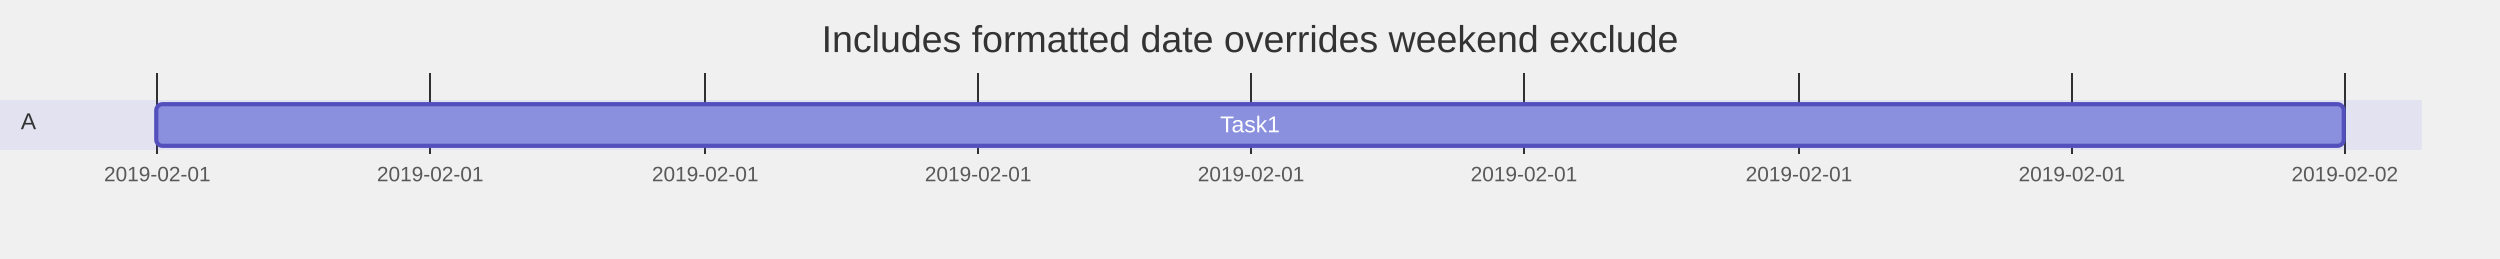
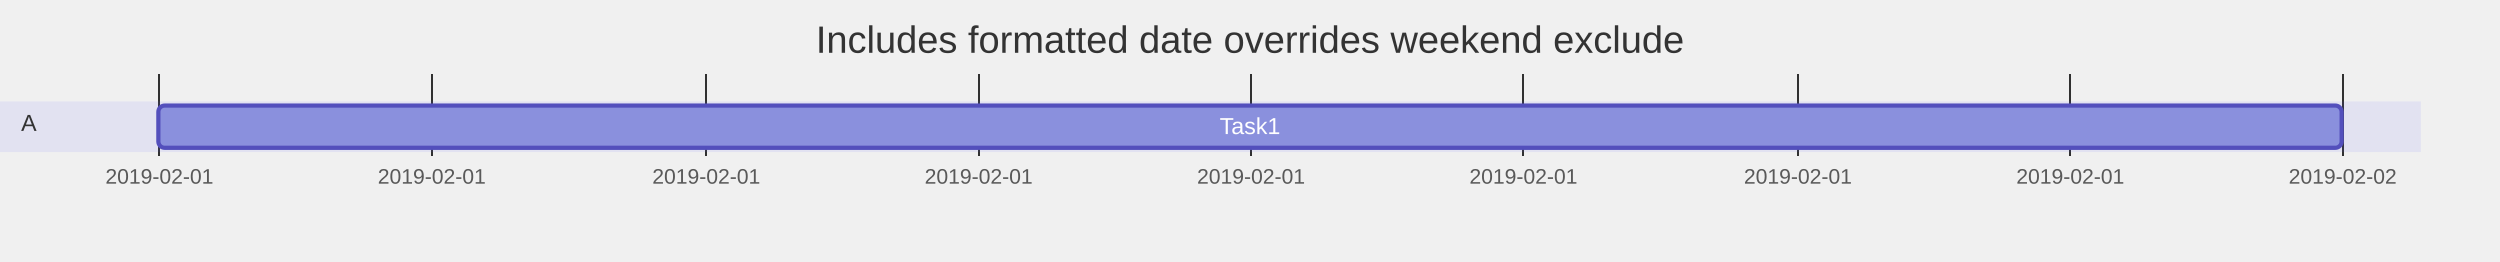
- <svg xmlns="http://www.w3.org/2000/svg" id="includes_formatted_date_overrides_weekend" width="100%" viewBox="0 0 1200 124" style="max-width: 1200px; background-color: white;" role="graphics-document document" aria-roledescription="gantt">
+ <svg xmlns="http://www.w3.org/2000/svg" id="includes_formatted_date_overrides_weekend" width="100%" viewBox="0 0 1184 124" style="max-width: 1184px; background-color: white;" role="graphics-document document" aria-roledescription="gantt">
  <style>#includes_formatted_date_overrides_weekend{font-family:"trebuchet ms",verdana,arial,sans-serif;font-size:16px;fill:#333;}@keyframes edge-animation-frame{from{stroke-dashoffset:0;}}@keyframes dash{to{stroke-dashoffset:0;}}#includes_formatted_date_overrides_weekend .edge-animation-slow{stroke-dasharray:9,5!important;stroke-dashoffset:900;animation:dash 50s linear infinite;stroke-linecap:round;}#includes_formatted_date_overrides_weekend .edge-animation-fast{stroke-dasharray:9,5!important;stroke-dashoffset:900;animation:dash 20s linear infinite;stroke-linecap:round;}#includes_formatted_date_overrides_weekend .error-icon{fill:#552222;}#includes_formatted_date_overrides_weekend .error-text{fill:#552222;stroke:#552222;}#includes_formatted_date_overrides_weekend .edge-thickness-normal{stroke-width:1px;}#includes_formatted_date_overrides_weekend .edge-thickness-thick{stroke-width:3.5px;}#includes_formatted_date_overrides_weekend .edge-pattern-solid{stroke-dasharray:0;}#includes_formatted_date_overrides_weekend .edge-thickness-invisible{stroke-width:0;fill:none;}#includes_formatted_date_overrides_weekend .edge-pattern-dashed{stroke-dasharray:3;}#includes_formatted_date_overrides_weekend .edge-pattern-dotted{stroke-dasharray:2;}#includes_formatted_date_overrides_weekend .marker{fill:#333333;stroke:#333333;}#includes_formatted_date_overrides_weekend .marker.cross{stroke:#333333;}#includes_formatted_date_overrides_weekend svg{font-family:"trebuchet ms",verdana,arial,sans-serif;font-size:16px;}#includes_formatted_date_overrides_weekend p{margin:0;}#includes_formatted_date_overrides_weekend .mermaid-main-font{font-family:"trebuchet ms",verdana,arial,sans-serif;}#includes_formatted_date_overrides_weekend .exclude-range{fill:#eeeeee;}#includes_formatted_date_overrides_weekend .section{stroke:none;opacity:0.2;}#includes_formatted_date_overrides_weekend .section0{fill:rgba(102, 102, 255, 0.49);}#includes_formatted_date_overrides_weekend .section2{fill:#fff400;}#includes_formatted_date_overrides_weekend .section1,#includes_formatted_date_overrides_weekend .section3{fill:white;opacity:0.2;}#includes_formatted_date_overrides_weekend .sectionTitle0{fill:#333;}#includes_formatted_date_overrides_weekend .sectionTitle1{fill:#333;}#includes_formatted_date_overrides_weekend .sectionTitle2{fill:#333;}#includes_formatted_date_overrides_weekend .sectionTitle3{fill:#333;}#includes_formatted_date_overrides_weekend .sectionTitle{text-anchor:start;font-family:"trebuchet ms",verdana,arial,sans-serif;}#includes_formatted_date_overrides_weekend .grid .tick{stroke:lightgrey;opacity:0.8;shape-rendering:crispEdges;}#includes_formatted_date_overrides_weekend .grid .tick text{font-family:"trebuchet ms",verdana,arial,sans-serif;fill:#333;}#includes_formatted_date_overrides_weekend .grid path{stroke-width:0;}#includes_formatted_date_overrides_weekend .today{fill:none;stroke:red;stroke-width:2px;}#includes_formatted_date_overrides_weekend .task{stroke-width:2;}#includes_formatted_date_overrides_weekend .taskText{text-anchor:middle;font-family:"trebuchet ms",verdana,arial,sans-serif;}#includes_formatted_date_overrides_weekend .taskTextOutsideRight{fill:black;text-anchor:start;font-family:"trebuchet ms",verdana,arial,sans-serif;}#includes_formatted_date_overrides_weekend .taskTextOutsideLeft{fill:black;text-anchor:end;}#includes_formatted_date_overrides_weekend .task.clickable{cursor:pointer;}#includes_formatted_date_overrides_weekend .taskText.clickable{cursor:pointer;fill:#003163!important;font-weight:bold;}#includes_formatted_date_overrides_weekend .taskTextOutsideLeft.clickable{cursor:pointer;fill:#003163!important;font-weight:bold;}#includes_formatted_date_overrides_weekend .taskTextOutsideRight.clickable{cursor:pointer;fill:#003163!important;font-weight:bold;}#includes_formatted_date_overrides_weekend .taskText0,#includes_formatted_date_overrides_weekend .taskText1,#includes_formatted_date_overrides_weekend .taskText2,#includes_formatted_date_overrides_weekend .taskText3{fill:white;}#includes_formatted_date_overrides_weekend .task0,#includes_formatted_date_overrides_weekend .task1,#includes_formatted_date_overrides_weekend .task2,#includes_formatted_date_overrides_weekend .task3{fill:#8a90dd;stroke:#534fbc;}#includes_formatted_date_overrides_weekend .taskTextOutside0,#includes_formatted_date_overrides_weekend .taskTextOutside2{fill:black;}#includes_formatted_date_overrides_weekend .taskTextOutside1,#includes_formatted_date_overrides_weekend .taskTextOutside3{fill:black;}#includes_formatted_date_overrides_weekend .active0,#includes_formatted_date_overrides_weekend .active1,#includes_formatted_date_overrides_weekend .active2,#includes_formatted_date_overrides_weekend .active3{fill:#bfc7ff;stroke:#534fbc;}#includes_formatted_date_overrides_weekend .activeText0,#includes_formatted_date_overrides_weekend .activeText1,#includes_formatted_date_overrides_weekend .activeText2,#includes_formatted_date_overrides_weekend .activeText3{fill:black!important;}#includes_formatted_date_overrides_weekend .done0,#includes_formatted_date_overrides_weekend .done1,#includes_formatted_date_overrides_weekend .done2,#includes_formatted_date_overrides_weekend .done3{stroke:grey;fill:lightgrey;stroke-width:2;}#includes_formatted_date_overrides_weekend .doneText0,#includes_formatted_date_overrides_weekend .doneText1,#includes_formatted_date_overrides_weekend .doneText2,#includes_formatted_date_overrides_weekend .doneText3{fill:black!important;}#includes_formatted_date_overrides_weekend .doneText0.taskTextOutsideLeft,#includes_formatted_date_overrides_weekend .doneText0.taskTextOutsideRight,#includes_formatted_date_overrides_weekend .doneText1.taskTextOutsideLeft,#includes_formatted_date_overrides_weekend .doneText1.taskTextOutsideRight,#includes_formatted_date_overrides_weekend .doneText2.taskTextOutsideLeft,#includes_formatted_date_overrides_weekend .doneText2.taskTextOutsideRight,#includes_formatted_date_overrides_weekend .doneText3.taskTextOutsideLeft,#includes_formatted_date_overrides_weekend .doneText3.taskTextOutsideRight{fill:black!important;}#includes_formatted_date_overrides_weekend .crit0,#includes_formatted_date_overrides_weekend .crit1,#includes_formatted_date_overrides_weekend .crit2,#includes_formatted_date_overrides_weekend .crit3{stroke:#ff8888;fill:red;stroke-width:2;}#includes_formatted_date_overrides_weekend .activeCrit0,#includes_formatted_date_overrides_weekend .activeCrit1,#includes_formatted_date_overrides_weekend .activeCrit2,#includes_formatted_date_overrides_weekend .activeCrit3{stroke:#ff8888;fill:#bfc7ff;stroke-width:2;}#includes_formatted_date_overrides_weekend .doneCrit0,#includes_formatted_date_overrides_weekend .doneCrit1,#includes_formatted_date_overrides_weekend .doneCrit2,#includes_formatted_date_overrides_weekend .doneCrit3{stroke:#ff8888;fill:lightgrey;stroke-width:2;cursor:pointer;shape-rendering:crispEdges;}#includes_formatted_date_overrides_weekend .milestone{transform:rotate(45deg) scale(0.8,0.8);}#includes_formatted_date_overrides_weekend .milestoneText{font-style:italic;}#includes_formatted_date_overrides_weekend .doneCritText0,#includes_formatted_date_overrides_weekend .doneCritText1,#includes_formatted_date_overrides_weekend .doneCritText2,#includes_formatted_date_overrides_weekend .doneCritText3{fill:black!important;}#includes_formatted_date_overrides_weekend .doneCritText0.taskTextOutsideLeft,#includes_formatted_date_overrides_weekend .doneCritText0.taskTextOutsideRight,#includes_formatted_date_overrides_weekend .doneCritText1.taskTextOutsideLeft,#includes_formatted_date_overrides_weekend .doneCritText1.taskTextOutsideRight,#includes_formatted_date_overrides_weekend .doneCritText2.taskTextOutsideLeft,#includes_formatted_date_overrides_weekend .doneCritText2.taskTextOutsideRight,#includes_formatted_date_overrides_weekend .doneCritText3.taskTextOutsideLeft,#includes_formatted_date_overrides_weekend .doneCritText3.taskTextOutsideRight{fill:black!important;}#includes_formatted_date_overrides_weekend .vert{stroke:navy;}#includes_formatted_date_overrides_weekend .vertText{font-size:15px;text-anchor:middle;fill:navy!important;}#includes_formatted_date_overrides_weekend .activeCritText0,#includes_formatted_date_overrides_weekend .activeCritText1,#includes_formatted_date_overrides_weekend .activeCritText2,#includes_formatted_date_overrides_weekend .activeCritText3{fill:black!important;}#includes_formatted_date_overrides_weekend .titleText{text-anchor:middle;font-size:18px;fill:#333;font-family:"trebuchet ms",verdana,arial,sans-serif;}#includes_formatted_date_overrides_weekend .node .neo-node{stroke:#9370DB;}#includes_formatted_date_overrides_weekend [data-look="neo"].node rect,#includes_formatted_date_overrides_weekend [data-look="neo"].cluster rect,#includes_formatted_date_overrides_weekend [data-look="neo"].node polygon{stroke:#9370DB;filter:drop-shadow(1px 2px 2px rgba(185, 185, 185, 1));}#includes_formatted_date_overrides_weekend [data-look="neo"].swimlane.cluster rect{filter:none;}#includes_formatted_date_overrides_weekend [data-look="neo"].node path{stroke:#9370DB;stroke-width:1px;}#includes_formatted_date_overrides_weekend [data-look="neo"].node .outer-path{filter:drop-shadow(1px 2px 2px rgba(185, 185, 185, 1));}#includes_formatted_date_overrides_weekend [data-look="neo"].node .neo-line path{stroke:#9370DB;filter:none;}#includes_formatted_date_overrides_weekend [data-look="neo"].node circle{stroke:#9370DB;filter:drop-shadow(1px 2px 2px rgba(185, 185, 185, 1));}#includes_formatted_date_overrides_weekend [data-look="neo"].node circle .state-start{fill:#000000;}#includes_formatted_date_overrides_weekend [data-look="neo"].icon-shape .icon{fill:#9370DB;filter:drop-shadow(1px 2px 2px rgba(185, 185, 185, 1));}#includes_formatted_date_overrides_weekend [data-look="neo"].icon-shape .icon-neo path{stroke:#9370DB;filter:drop-shadow(1px 2px 2px rgba(185, 185, 185, 1));}#includes_formatted_date_overrides_weekend :root{--mermaid-font-family:"trebuchet ms",verdana,arial,sans-serif;}</style>
  <g />
  <g />
  <g class="grid" transform="translate(75, 74)" fill="none" font-size="10" font-family="sans-serif" text-anchor="middle">
-     <path class="domain" stroke="currentColor" d="M0.5,-39V0.5H1050.5V-39" />
+     <path class="domain" stroke="currentColor" d="M0.5,-39V0.5H1034.5V-39" />
    <g class="tick" opacity="1" transform="translate(0.5,0)">
      <line stroke="currentColor" y2="-39" />
      <text fill="#000" y="3" dy="1em" stroke="none" font-size="10" style="text-anchor: middle;">2019-02-01</text>
    </g>
-     <g class="tick" opacity="1" transform="translate(131.5,0)">
+     <g class="tick" opacity="1" transform="translate(129.5,0)">
      <line stroke="currentColor" y2="-39" />
      <text fill="#000" y="3" dy="1em" stroke="none" font-size="10" style="text-anchor: middle;">2019-02-01</text>
    </g>
-     <g class="tick" opacity="1" transform="translate(263.5,0)">
+     <g class="tick" opacity="1" transform="translate(259.5,0)">
      <line stroke="currentColor" y2="-39" />
      <text fill="#000" y="3" dy="1em" stroke="none" font-size="10" style="text-anchor: middle;">2019-02-01</text>
    </g>
-     <g class="tick" opacity="1" transform="translate(394.5,0)">
+     <g class="tick" opacity="1" transform="translate(388.5,0)">
      <line stroke="currentColor" y2="-39" />
      <text fill="#000" y="3" dy="1em" stroke="none" font-size="10" style="text-anchor: middle;">2019-02-01</text>
    </g>
-     <g class="tick" opacity="1" transform="translate(525.5,0)">
+     <g class="tick" opacity="1" transform="translate(517.5,0)">
      <line stroke="currentColor" y2="-39" />
      <text fill="#000" y="3" dy="1em" stroke="none" font-size="10" style="text-anchor: middle;">2019-02-01</text>
    </g>
-     <g class="tick" opacity="1" transform="translate(656.5,0)">
+     <g class="tick" opacity="1" transform="translate(646.5,0)">
      <line stroke="currentColor" y2="-39" />
      <text fill="#000" y="3" dy="1em" stroke="none" font-size="10" style="text-anchor: middle;">2019-02-01</text>
    </g>
-     <g class="tick" opacity="1" transform="translate(788.5,0)">
+     <g class="tick" opacity="1" transform="translate(776.5,0)">
      <line stroke="currentColor" y2="-39" />
      <text fill="#000" y="3" dy="1em" stroke="none" font-size="10" style="text-anchor: middle;">2019-02-01</text>
    </g>
-     <g class="tick" opacity="1" transform="translate(919.5,0)">
+     <g class="tick" opacity="1" transform="translate(905.5,0)">
      <line stroke="currentColor" y2="-39" />
      <text fill="#000" y="3" dy="1em" stroke="none" font-size="10" style="text-anchor: middle;">2019-02-01</text>
    </g>
-     <g class="tick" opacity="1" transform="translate(1050.5,0)">
+     <g class="tick" opacity="1" transform="translate(1034.5,0)">
      <line stroke="currentColor" y2="-39" />
      <text fill="#000" y="3" dy="1em" stroke="none" font-size="10" style="text-anchor: middle;">2019-02-02</text>
    </g>
  </g>
  <g>
-     <rect x="0" y="48" width="1162.5" height="24" class="section section0" />
+     <rect x="0" y="48" width="1146.5" height="24" class="section section0" />
  </g>
  <g>
-     <rect id="includes_formatted_date_overrides_weekend-a1" rx="3" ry="3" x="75" y="50" width="1050" height="20" transform-origin="600px 60px" class="task task0" />
-     <text id="includes_formatted_date_overrides_weekend-a1-text" font-size="11" x="600" y="63.5" class="taskText taskText0  width-26.578125">Task1</text>
+     <rect id="includes_formatted_date_overrides_weekend-a1" rx="3" ry="3" x="75" y="50" width="1034" height="20" transform-origin="592px 60px" class="task task0" />
+     <text id="includes_formatted_date_overrides_weekend-a1-text" font-size="11" x="592" y="63.5" class="taskText taskText0  width-26.578125">Task1</text>
  </g>
  <g>
    <text dy="0em" x="10" y="62" font-size="11" class="sectionTitle sectionTitle0">
      <tspan alignment-baseline="central" x="10">A</tspan>
    </text>
  </g>
  <g class="today">
-     <line x1="1885175" x2="1885175" y1="25" y2="99" class="today" />
+     <line x1="1856450" x2="1856450" y1="25" y2="99" class="today" />
  </g>
-   <text x="600" y="25" class="titleText">Includes formatted date overrides weekend exclude</text>
+   <text x="592" y="25" class="titleText">Includes formatted date overrides weekend exclude</text>
</svg>
